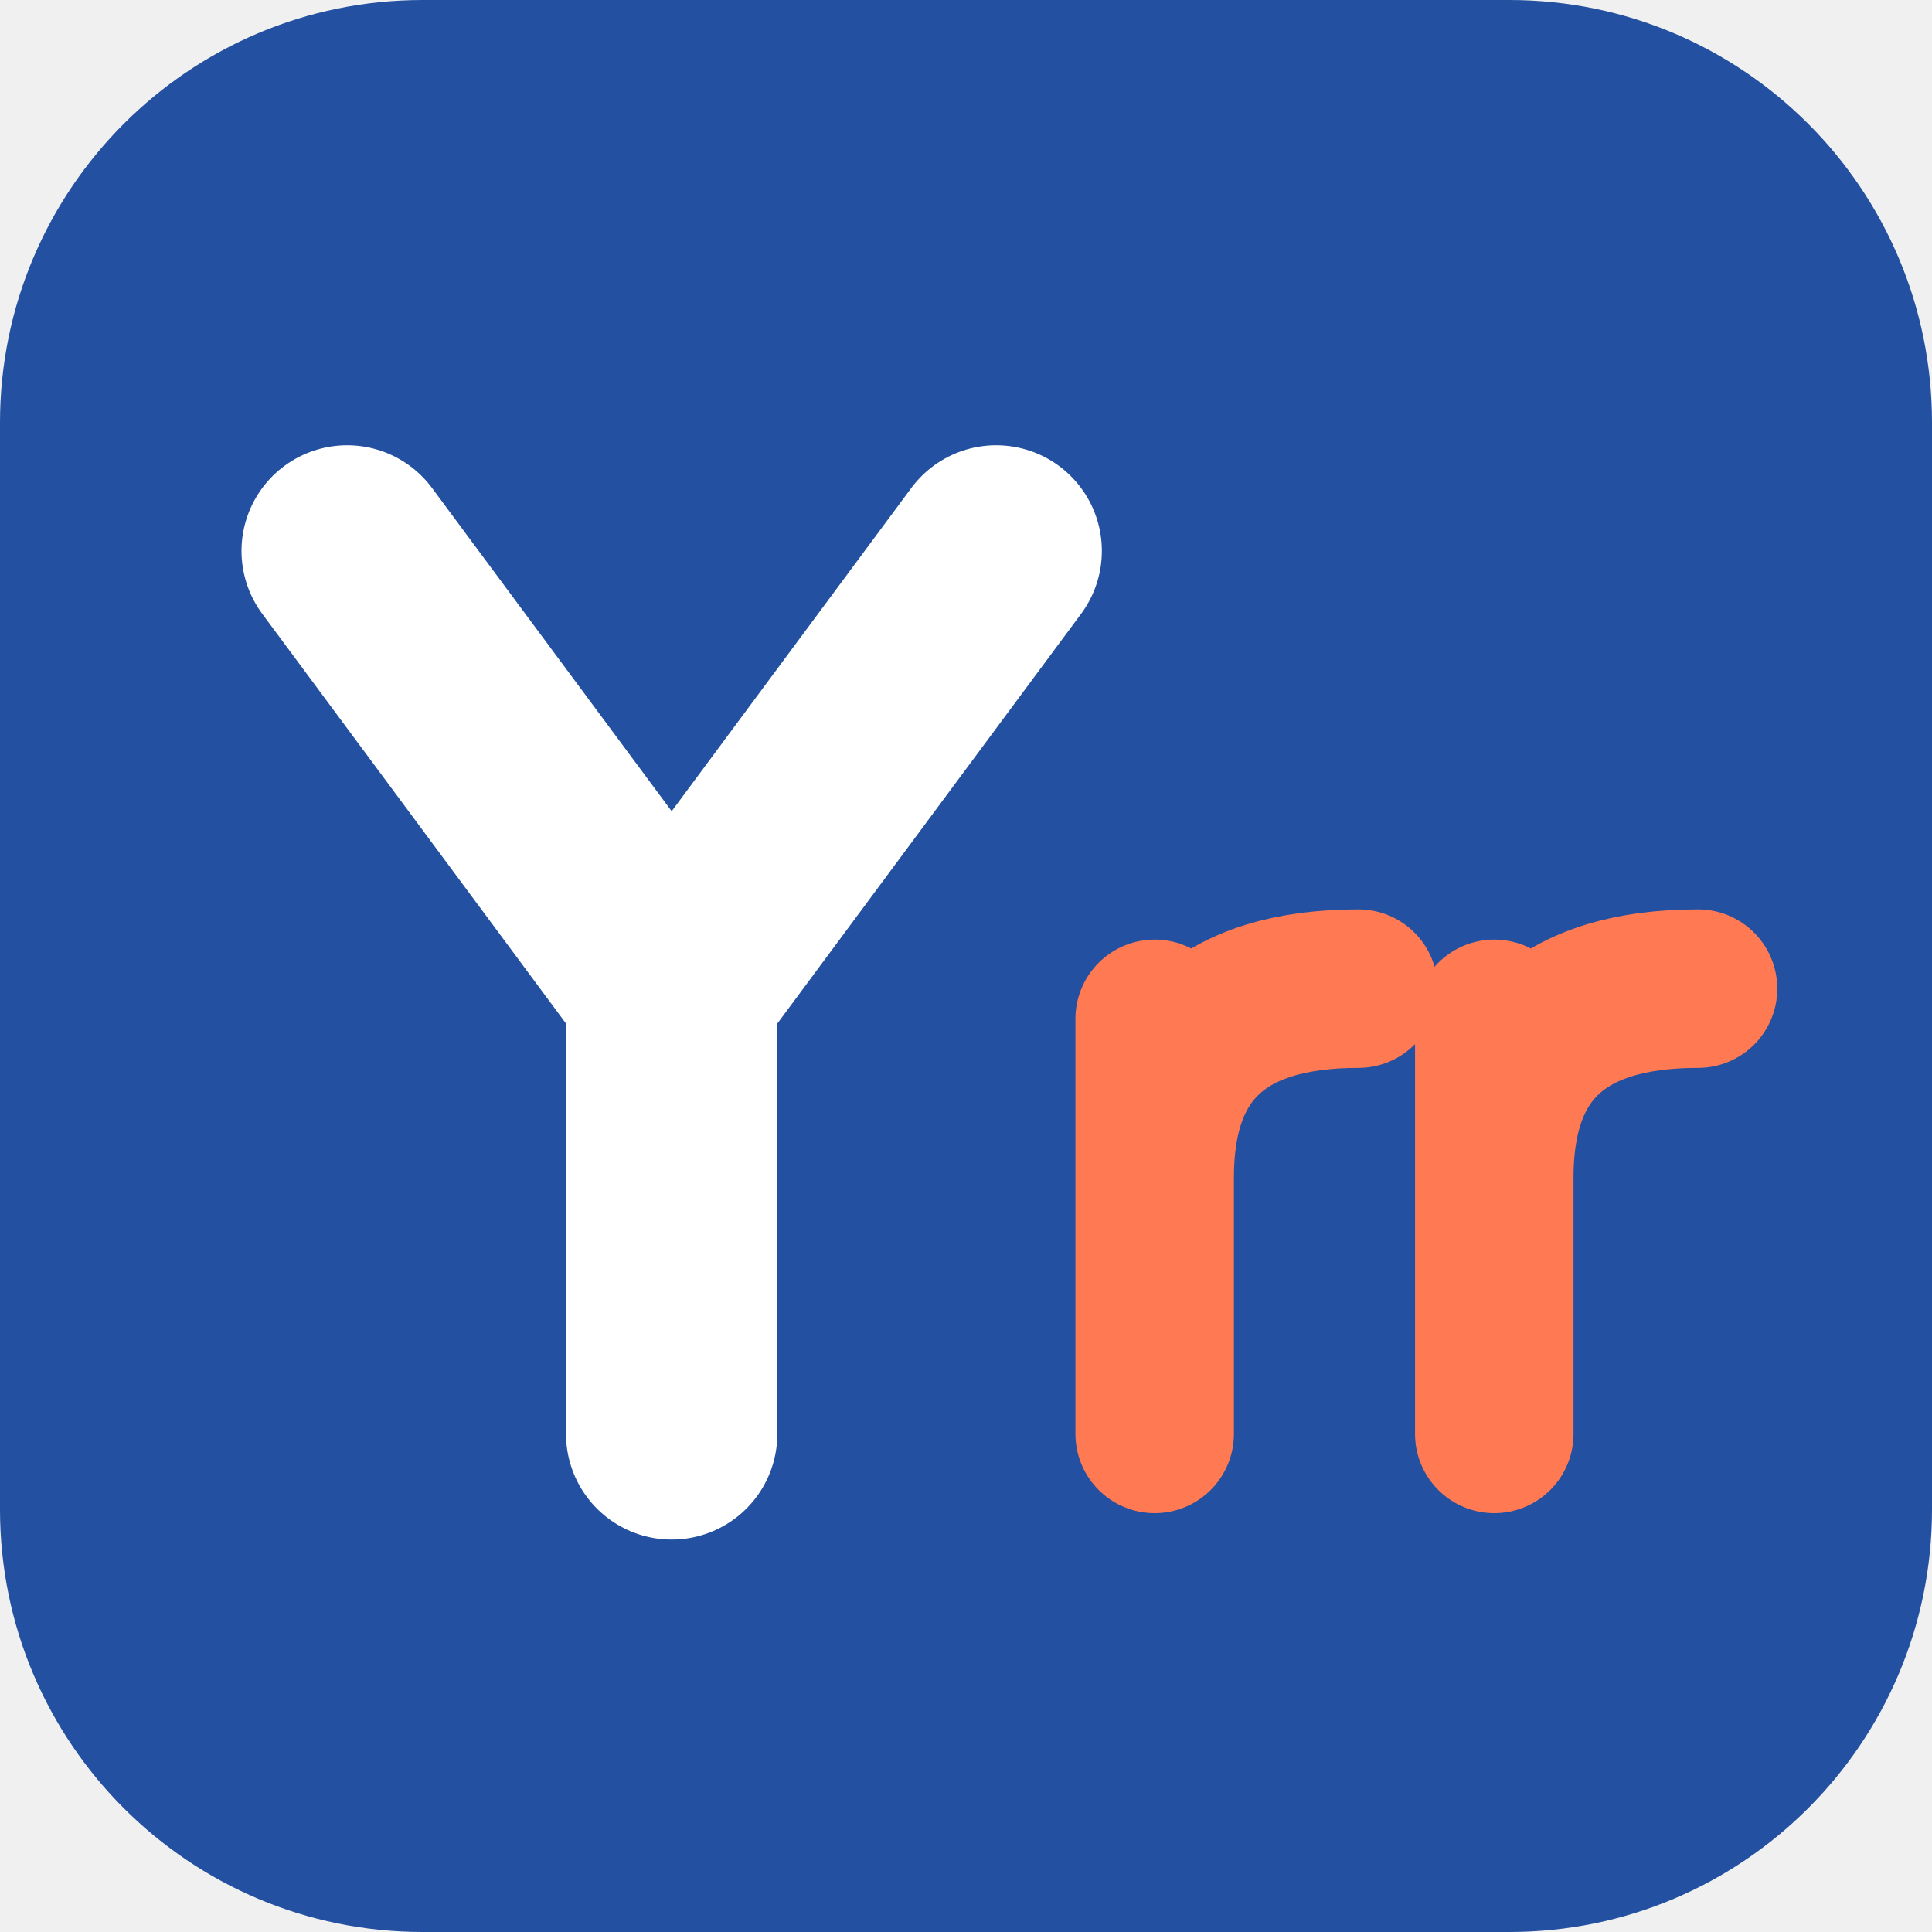
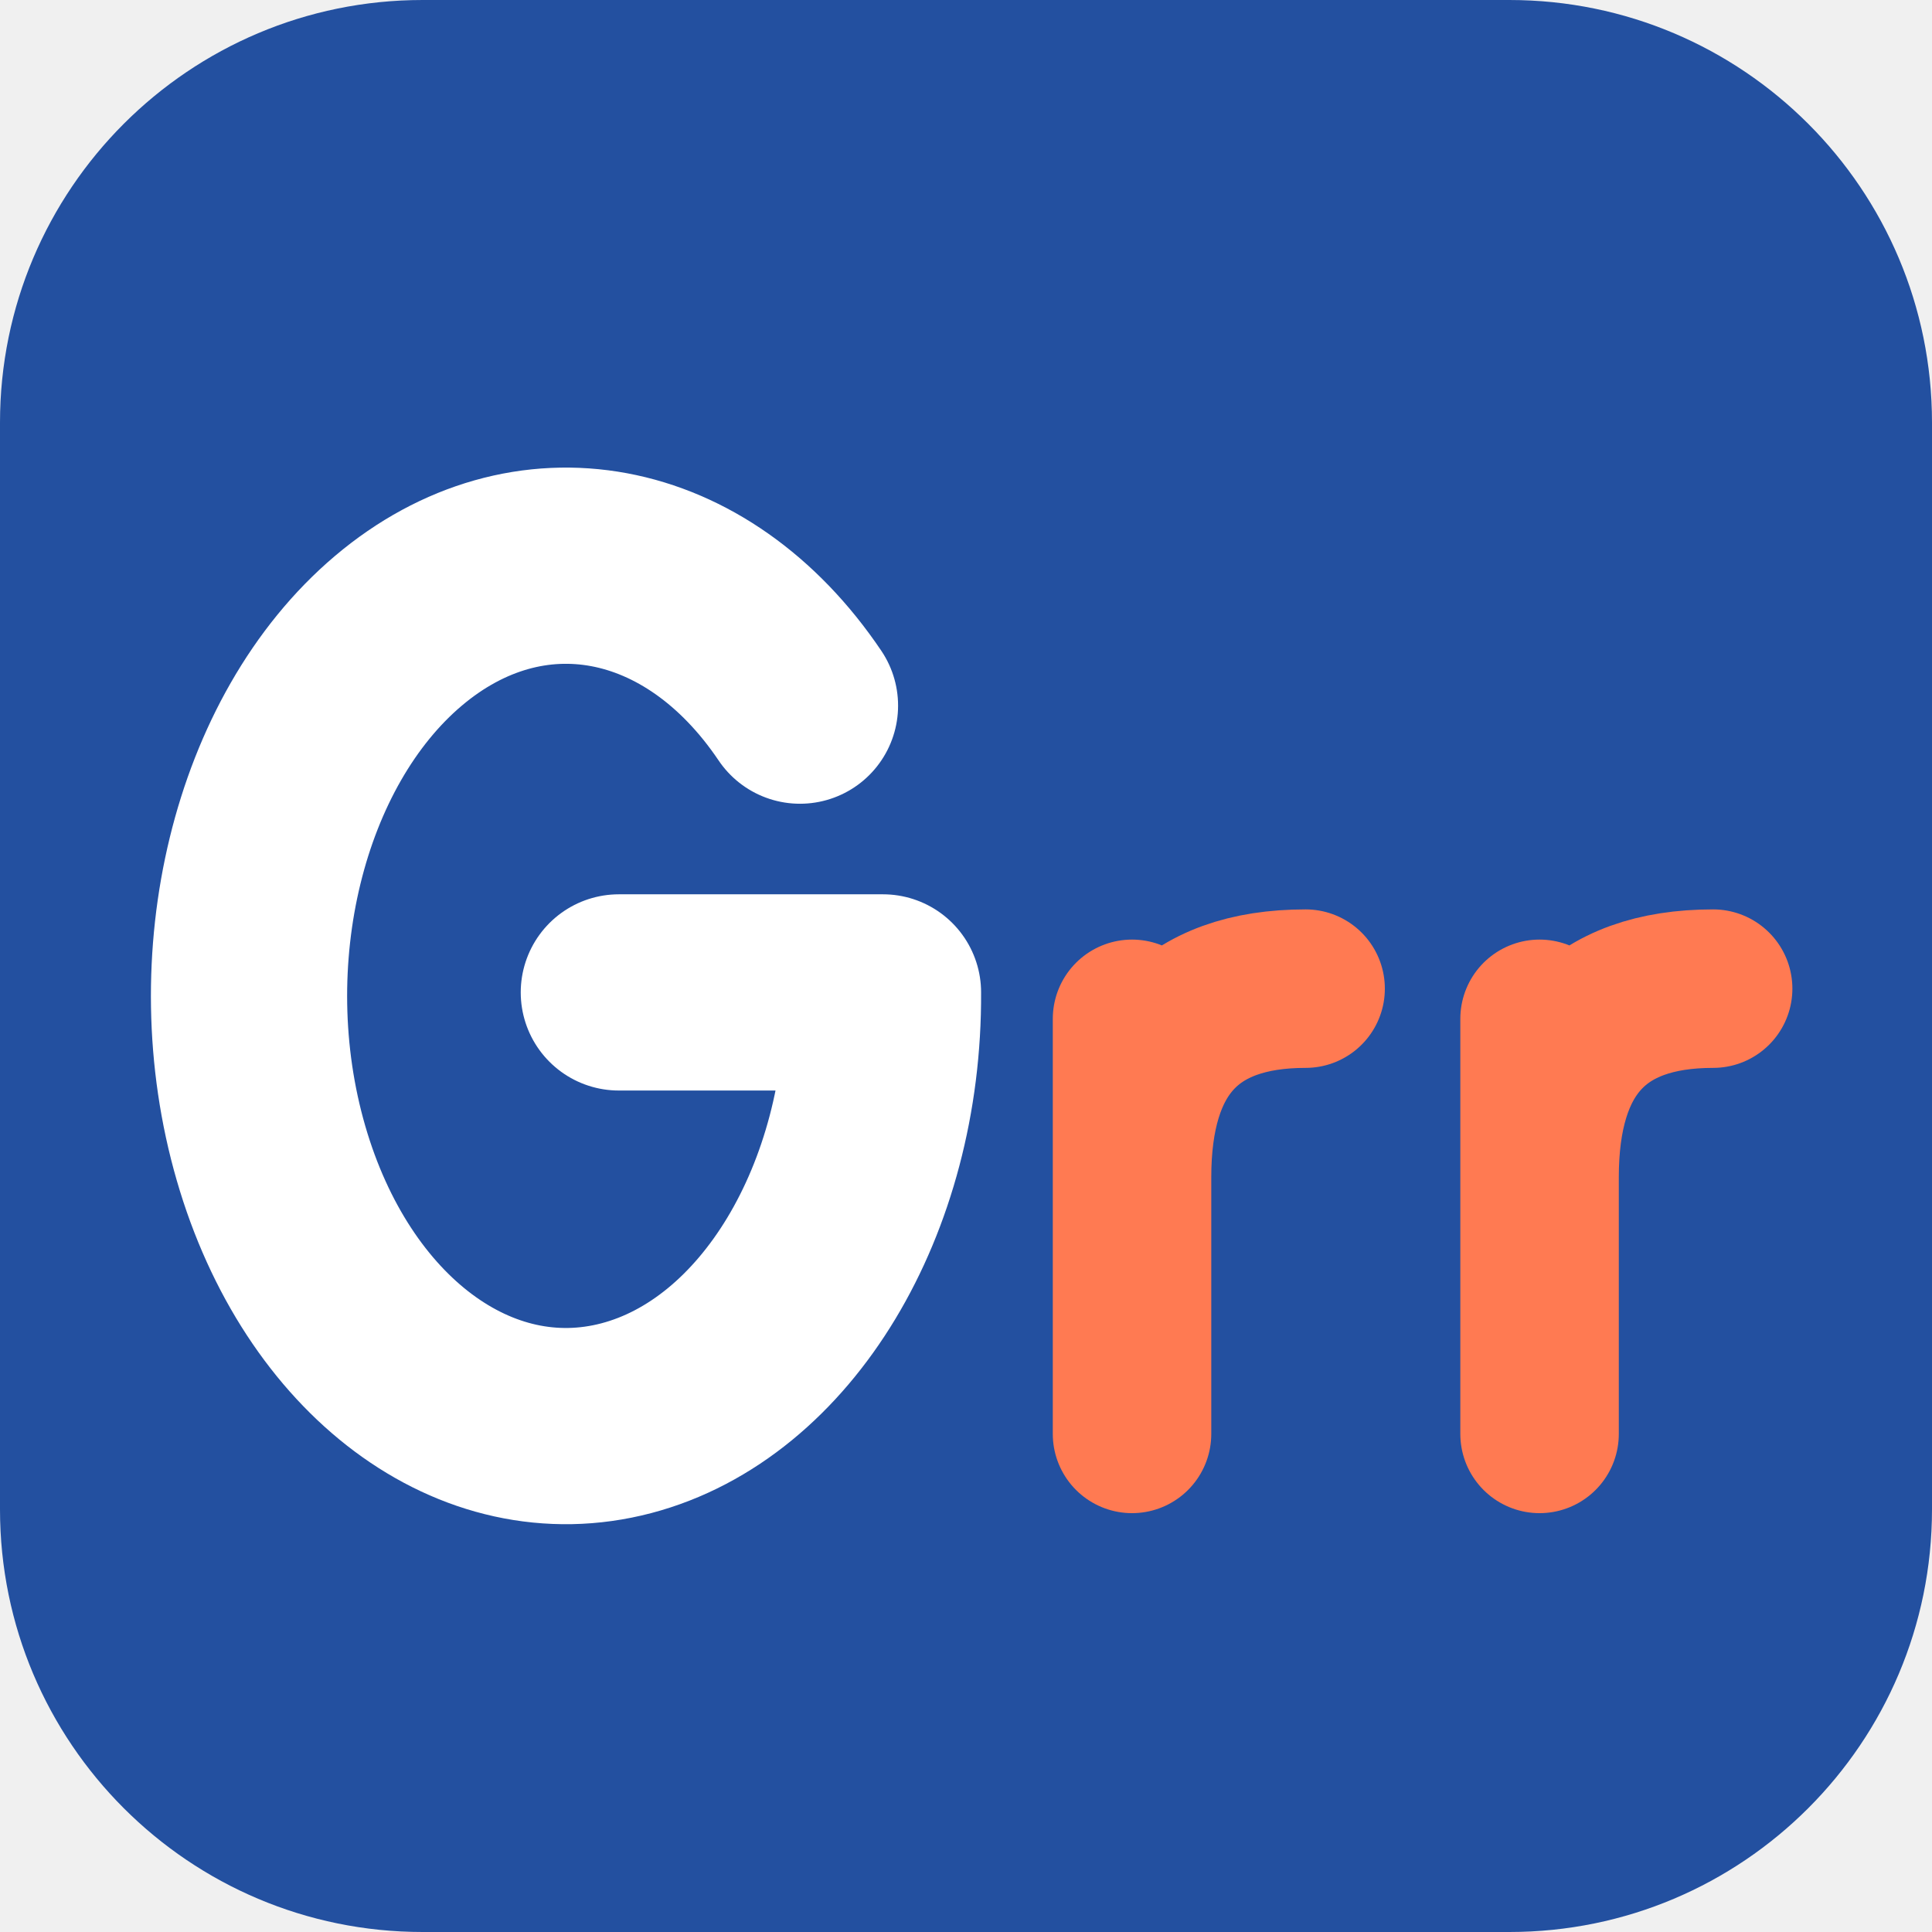
<svg xmlns="http://www.w3.org/2000/svg" viewBox="0 0 512 512">
  <rect width="512" height="512" rx="112" fill="#2350a0" />
  <g fill="none" stroke-linecap="round" stroke-linejoin="round">
-     <path d="M92 146 L178 262 M264 146 L178 262 L178 380" stroke="#ffffff" stroke-width="56" />
-     <path d="M306 380 V270 M306 312 Q306 262 360 262" stroke="#ff7a52" stroke-width="42" />
-     <path d="M396 380 V270 M396 312 Q396 262 450 262" stroke="#ff7a52" stroke-width="42" />
+     <path d="M212 187 A84 114 0 1 0 234 263 H164" stroke="#ffffff" stroke-width="52" />
+     <path d="M300 380 V270 M300 312 Q300 262 346 262" stroke="#ff7a52" stroke-width="42" />
+     <path d="M408 380 V270 M408 312 Q408 262 454 262" stroke="#ff7a52" stroke-width="42" />
  </g>
</svg>
